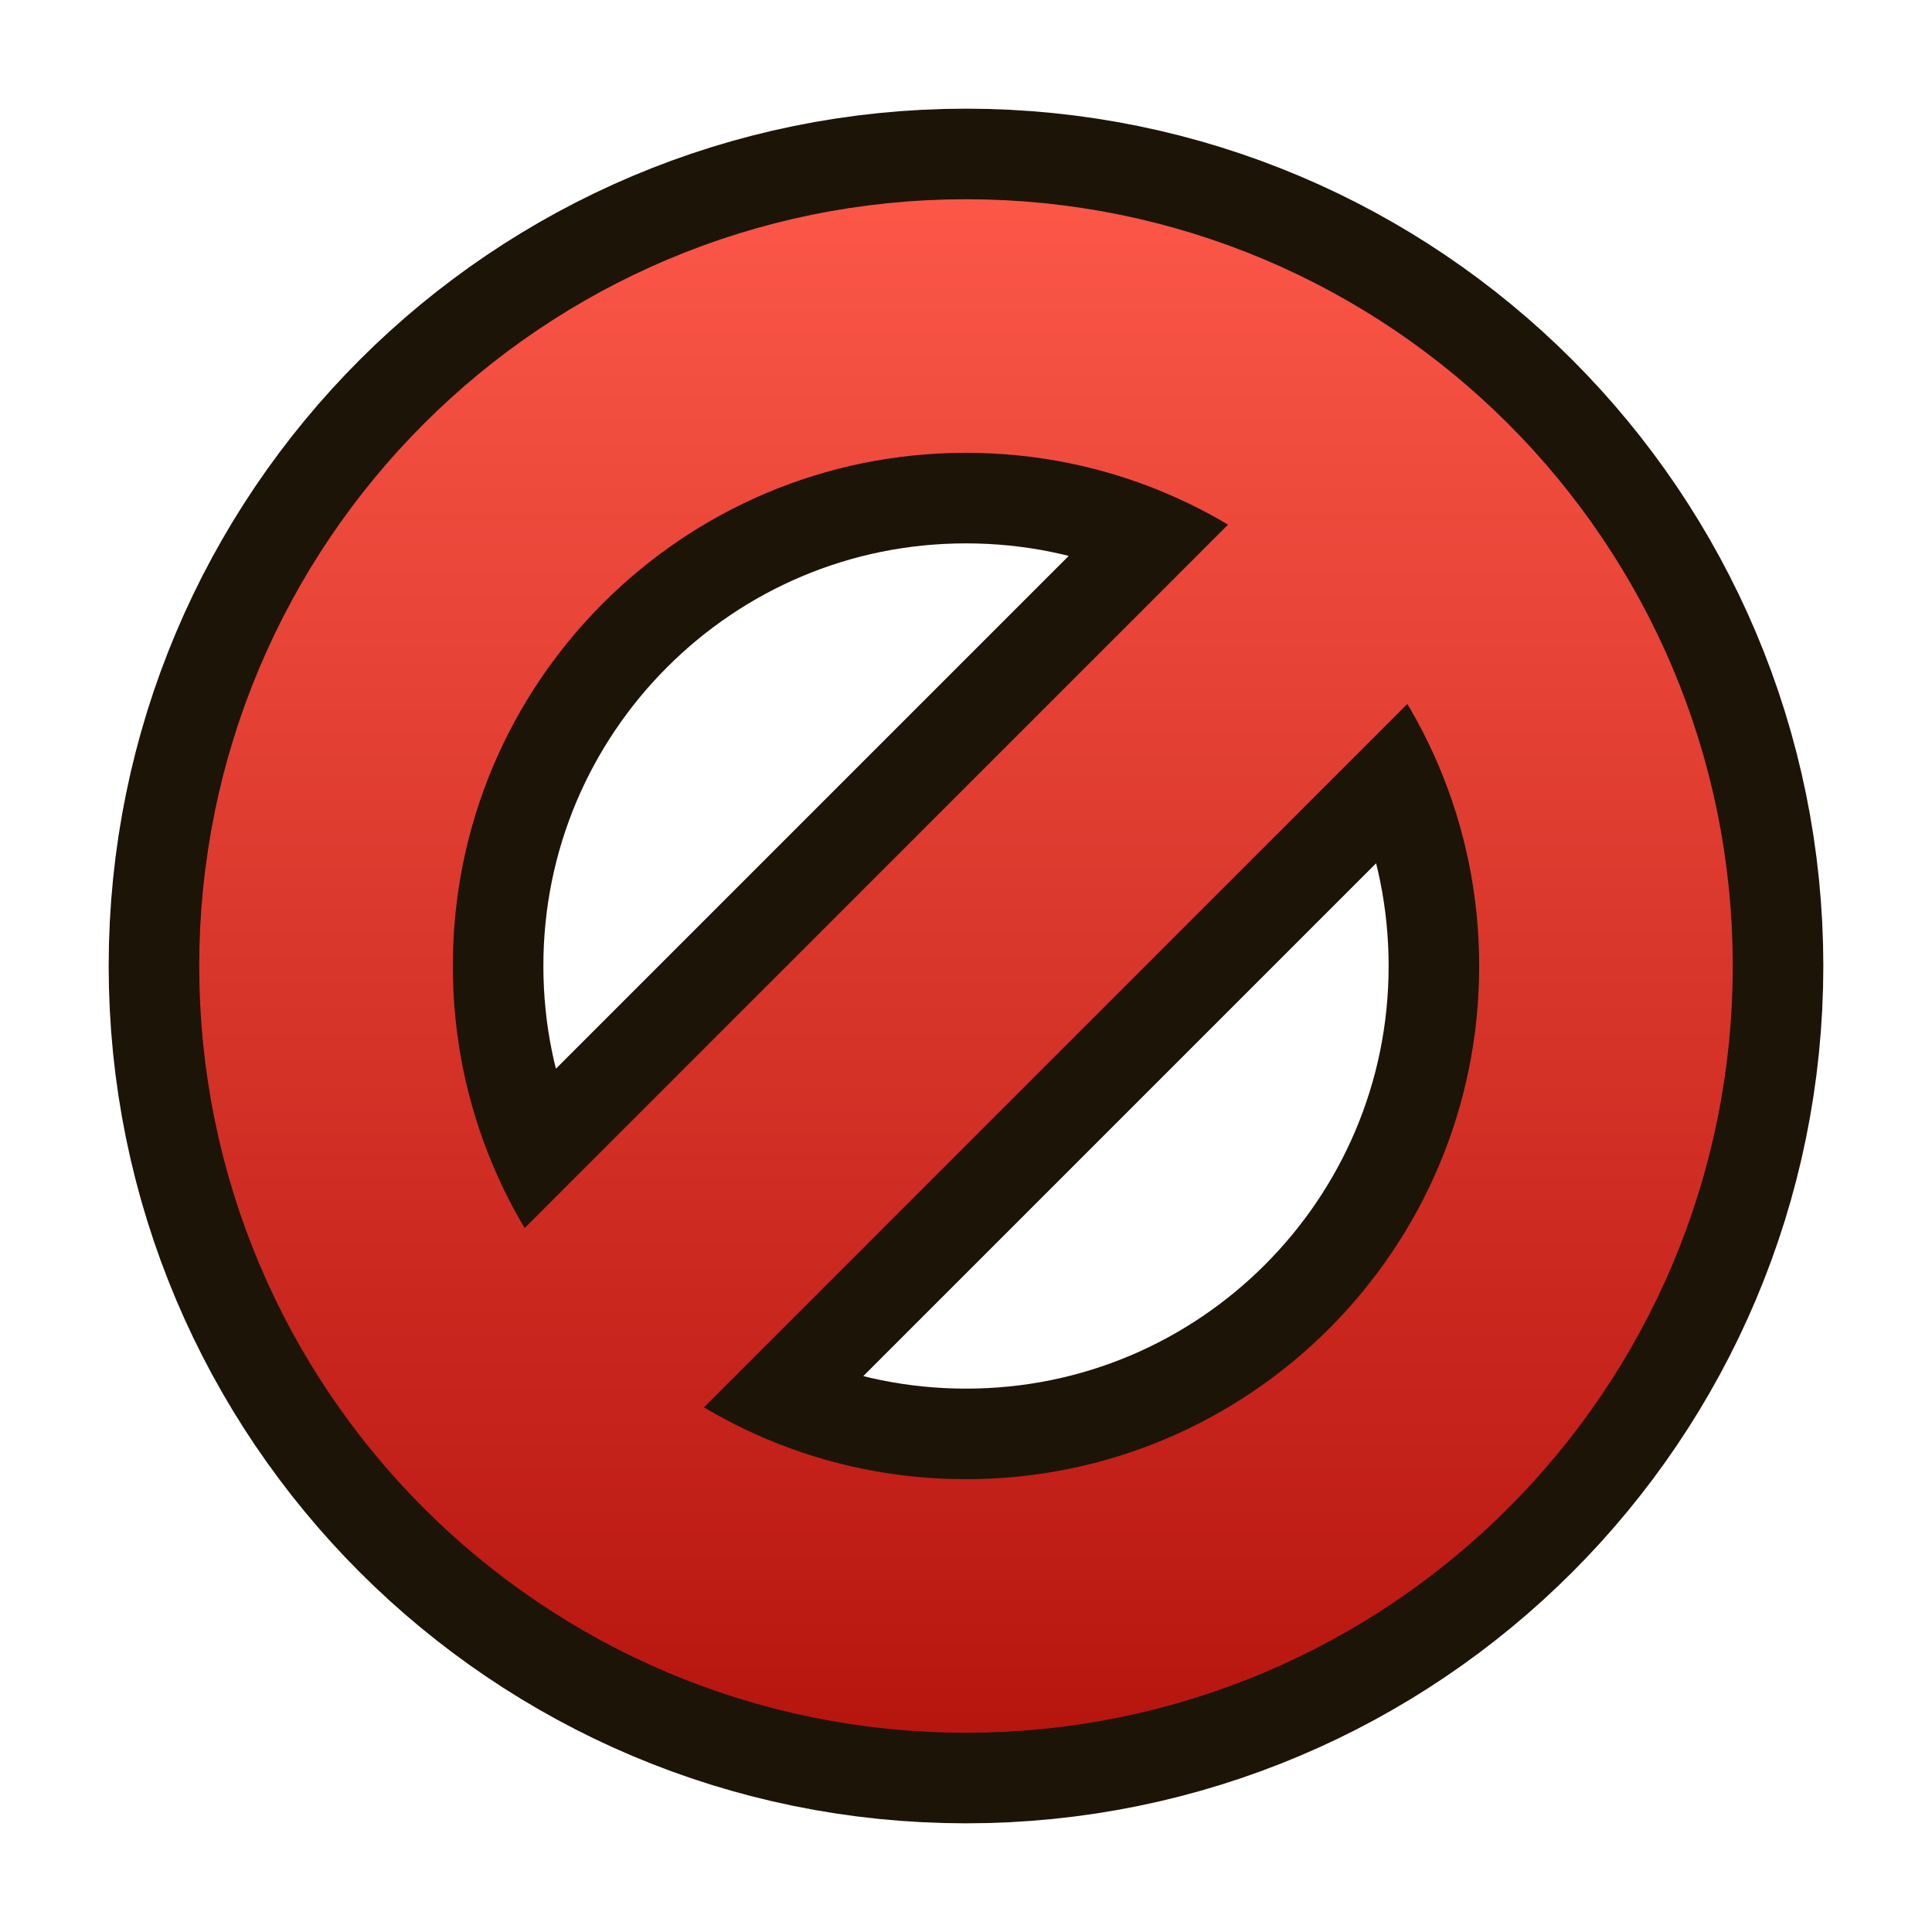
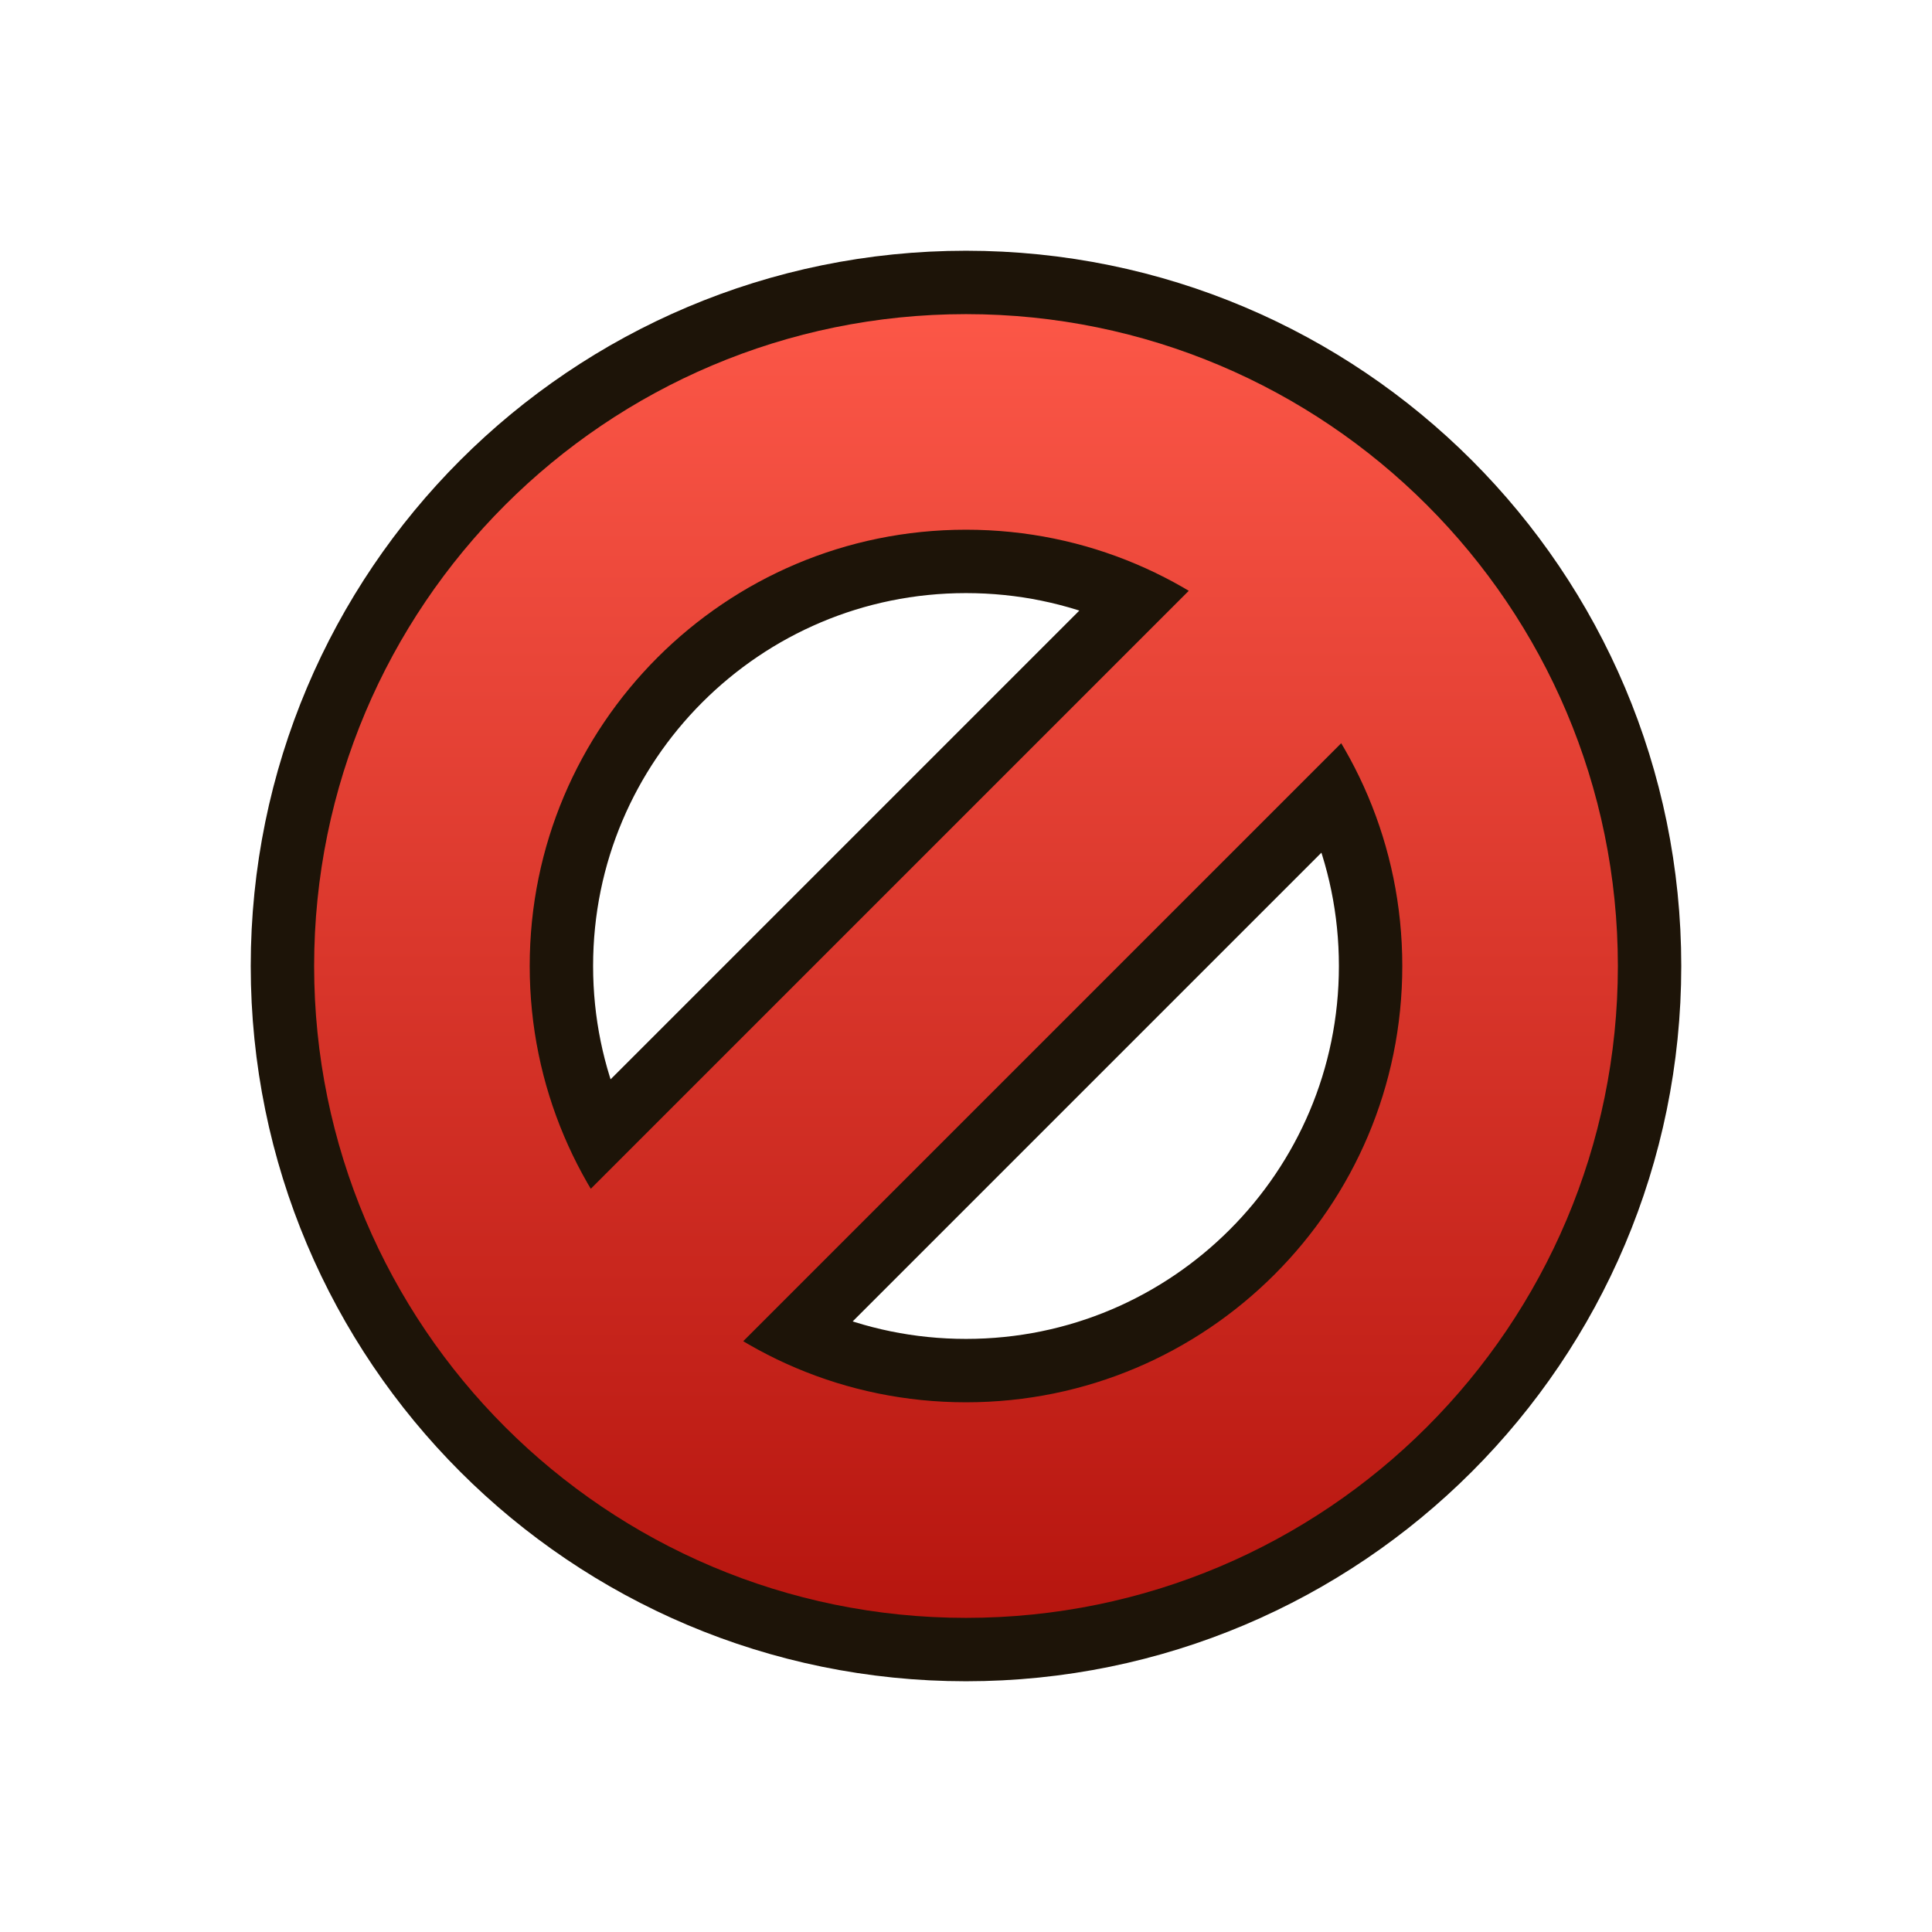
- <svg xmlns="http://www.w3.org/2000/svg" viewBox="0 0 16 16">
+ <svg xmlns="http://www.w3.org/2000/svg" viewBox="-1.41 -1.41 18.82 18.82">
  <defs>
    <linearGradient id="red" gradientUnits="userSpaceOnUse" x1="0" y1="1" x2="0" y2="15">
      <stop offset="0" stop-color="#ff5a4a" />
      <stop offset="1" stop-color="#b3120c" />
    </linearGradient>
  </defs>
-   <path d="M8 2.7a5.3 5.3 0 1 0 0 10.6 5.3 5.3 0 1 0 0-10.6zM4.3 11.7l7.4-7.4" fill="none" stroke="#1d1408" stroke-width="3.6" stroke-linecap="round" stroke-linejoin="round" />
+   <path d="M8 2.7a5.3 5.3 0 1 0 0 10.6 5.3 5.3 0 1 0 0-10.6zM4.3 11.7l7.4-7.4" fill="none" stroke="#1d1408" stroke-width="3.335" stroke-linecap="round" stroke-linejoin="round" />
  <path d="M8 2.7a5.3 5.3 0 1 0 0 10.6 5.3 5.3 0 1 0 0-10.6zM4.3 11.7l7.4-7.4" fill="none" stroke="url(#red)" stroke-width="2.1" stroke-linecap="round" stroke-linejoin="round" />
</svg>
